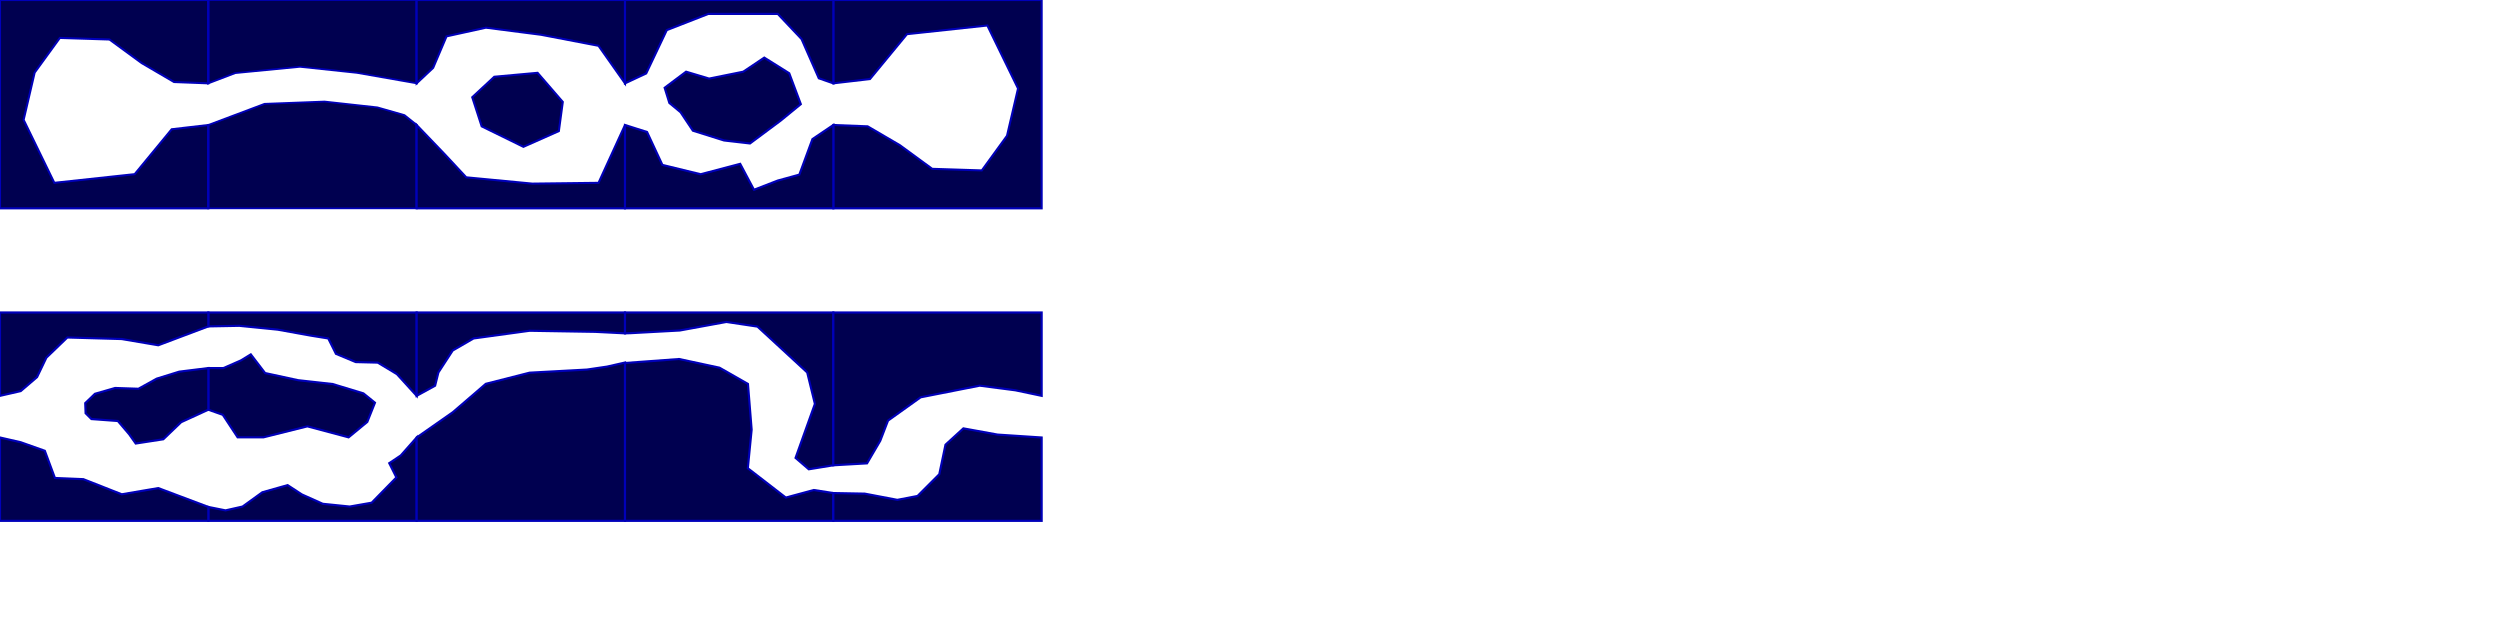
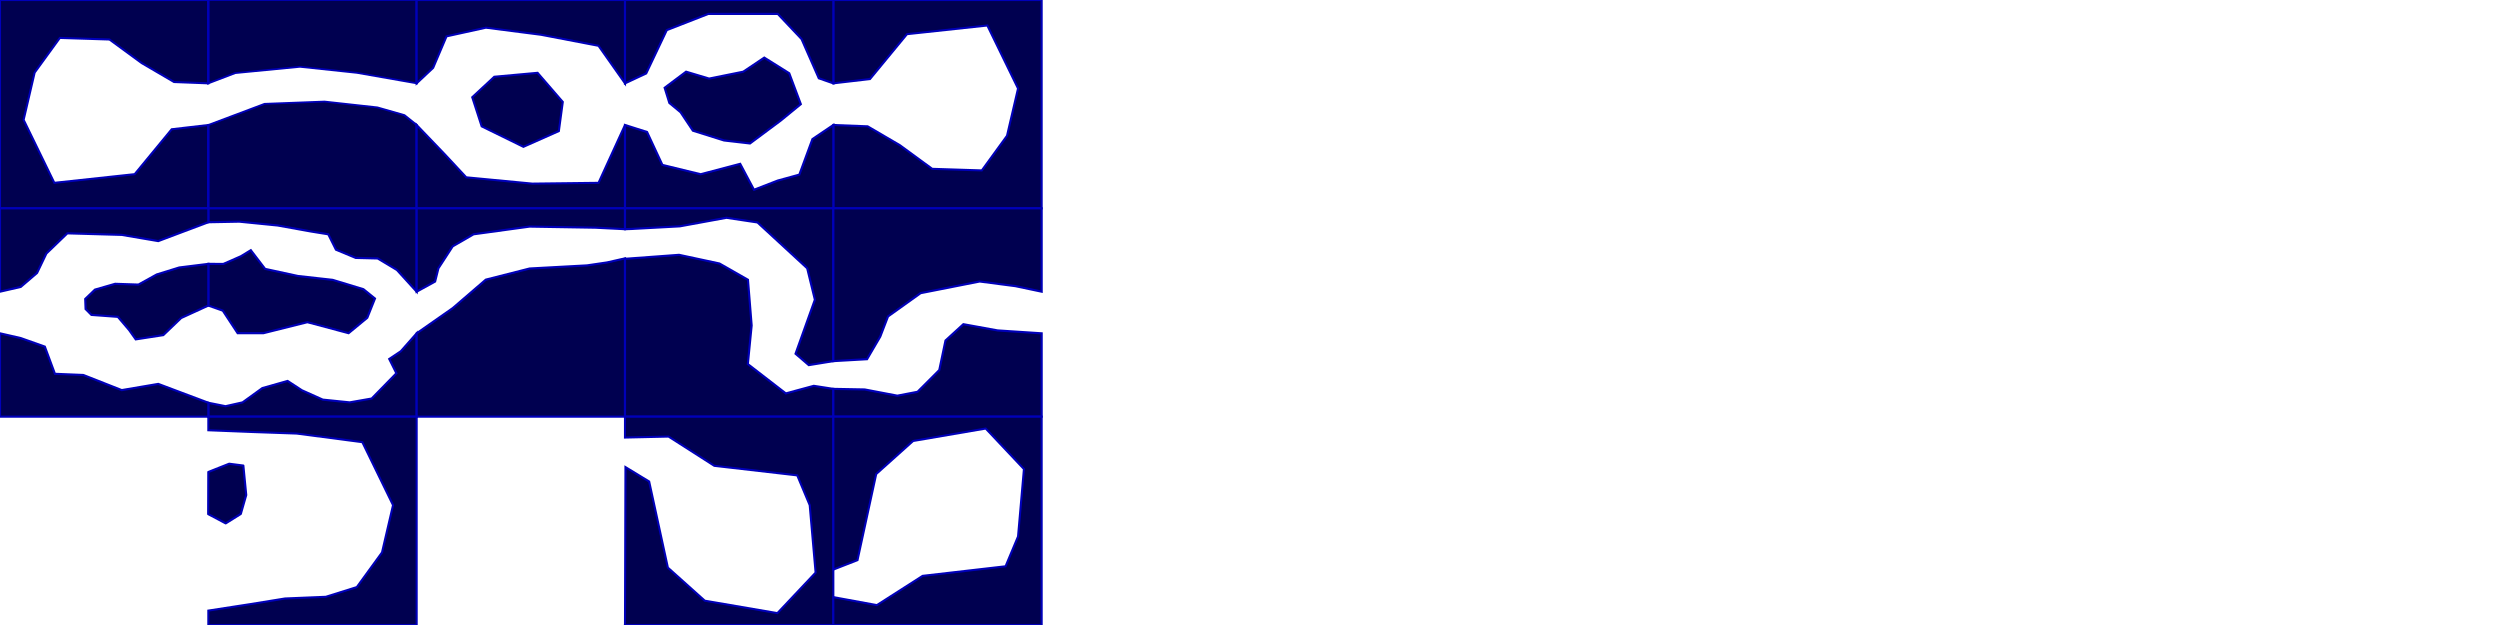
<svg xmlns="http://www.w3.org/2000/svg" width="120" height="30" id="svg2" version="1.1" levelName="No turning back!">
  <defs id="defs4" />
  <g id="layer2">
    <g id="A" type="start" style="fill:#000050;fill-opacity:1;stroke:#0000b9;stroke-width:0.1;stroke-miterlimit:4;stroke-opacity:1;stroke-dasharray:none" links="0,A">
      <path id="path-123123" d="M 1.663,3.484 2.873,1.82 5.254,1.896 6.804,3.03 8.354,3.937 10,4 10,0 0,0 0,10 10,10 10,6 8.241,6.205 6.464,8.36 2.608,8.776 1.134,5.752 z" style="fill:#000050;fill-opacity:1;fill-rule:nonzero;stroke:#0000b9;stroke-width:0.1;stroke-miterlimit:4;stroke-opacity:1;stroke-dasharray:none" />
    </g>
    <g id="B" transform="matrix(1.39166,0,0,1,10,0)" style="fill:#000050;fill-opacity:1;stroke:#0000b9;stroke-width:0.085;stroke-miterlimit:4;stroke-opacity:1;stroke-dasharray:none" links="A,A">
      <path id="path3064" d="M 0,6 1.943,4.983 4.007,4.874 5.826,5.153 6.756,5.523 7.186,6 7.186,10 0,10 z" style="fill:#000050;fill-opacity:1;fill-rule:nonzero;stroke:#0000b9;stroke-width:0.085;stroke-miterlimit:4;stroke-opacity:1;stroke-dasharray:none" />
      <path id="path3068" d="M 0,4 0.924,3.509 3.16,3.207 5.126,3.497 7.186,4 7.186,0 0,0 z" style="fill:#000050;fill-opacity:1;fill-rule:nonzero;stroke:#0000b9;stroke-width:0.085;stroke-miterlimit:4;stroke-opacity:1;stroke-dasharray:none" />
    </g>
    <g id="C" transform="translate(20,0)" style="fill:#000050;fill-opacity:1;stroke:#0000b9;stroke-width:0.1;stroke-miterlimit:4;stroke-opacity:1;stroke-dasharray:none" links="A,A">
      <path id="path3074" d="M 0,6 1.358,7.415 2.379,8.511 5.554,8.814 8.729,8.776 10,6 10,10 0,10 z" style="fill:#000050;fill-opacity:1;fill-rule:nonzero;stroke:#0000b9;stroke-width:0.1;stroke-miterlimit:4;stroke-opacity:1;stroke-dasharray:none" />
      <path id="path3076" d="M 0,4 0.791,3.257 1.434,1.745 3.324,1.329 5.97,1.669 8.729,2.198 10,4 10,0 0,0 z" style="fill:#000050;fill-opacity:1;fill-rule:nonzero;stroke:#0000b9;stroke-width:0.1;stroke-miterlimit:4;stroke-opacity:1;stroke-dasharray:none" />
      <path id="path3078" d="M 2.667,4.667 3.725,3.684 5.804,3.495 7.014,4.893 6.825,6.292 5.124,7.048 3.12,6.065 z" style="fill:#000050;fill-opacity:1;fill-rule:nonzero;stroke:#0000b9;stroke-width:0.1;stroke-miterlimit:4;stroke-opacity:1;stroke-dasharray:none" />
    </g>
    <g id="E" transform="matrix(-1,0,0,-1,50,10)" type="end" style="fill:#000050;fill-opacity:1;stroke:#0000b9;stroke-width:0.1;stroke-miterlimit:4;stroke-opacity:1;stroke-dasharray:none" links="A,0">
      <path id="path-123123-0" d="M 1.663,3.484 2.873,1.82 5.254,1.896 6.804,3.03 8.354,3.937 10,4 10,0 0,0 0,10 10,10 10,6 8.241,6.205 6.464,8.36 2.608,8.776 1.134,5.752 z" style="fill:#000050;fill-opacity:1;fill-rule:nonzero;stroke:#0000b9;stroke-width:0.1;stroke-miterlimit:4;stroke-opacity:1;stroke-dasharray:none" />
    </g>
    <g id="D" transform="matrix(0.666662,0,0,0.666667,30,0)" style="fill:#000050;fill-opacity:1;stroke:#0000b9;stroke-width:0.156;stroke-miterlimit:4;stroke-opacity:1;stroke-dasharray:none" links="A,A">
      <path id="path3007" d="M 0,6 1.525,5.287 3.007,2.168 6,1 11,1 12.713,2.811 13.955,5.636 15,6 15,0 0,0 z" style="fill:#000050;fill-opacity:1;fill-rule:nonzero;stroke:#0000b9;stroke-width:0.156;stroke-miterlimit:4;stroke-opacity:1;stroke-dasharray:none" />
      <path id="path3011" d="M 0,9 1.587,9.504 2.692,11.874 5.448,12.546 8.293,11.797 9.287,13.664 11,13 12.553,12.574 13.497,10.014 15,9 15,15 0,15 z" style="fill:#000050;fill-opacity:1;fill-rule:nonzero;stroke:#0000b9;stroke-width:0.156;stroke-miterlimit:4;stroke-opacity:1;stroke-dasharray:none" />
      <path id="path3013" d="M 4.398,5.163 6.056,5.66 8.513,5.164 10.028,4.149 11.825,5.275 12.658,7.499 11.209,8.684 9,10.328 7.129,10.112 4.888,9.408 4,8.079 3.194,7.412 2.855,6.319 z" style="fill:#000050;fill-opacity:1;fill-rule:nonzero;stroke:#0000b9;stroke-width:0.156;stroke-miterlimit:4;stroke-opacity:1;stroke-dasharray:none" />
    </g>
-     <g id="F2" transform="matrix(0.666667,0,0,0.666667,10,15)" style="fill:#000050;fill-opacity:1;stroke:#0000b9;stroke-width:0.156;stroke-miterlimit:4;stroke-opacity:1;stroke-dasharray:none" links="B1,A">
+     <g id="F2" transform="matrix(0.666667,0,0,0.666667,10,10)" style="fill:#000050;fill-opacity:1;stroke:#0000b9;stroke-width:0.156;stroke-miterlimit:4;stroke-opacity:1;stroke-dasharray:none" links="B1,A">
      <path id="path3130" d="M 0,4 1.081,4.004 2.346,3.45 3.058,3.015 4.087,4.36 6.46,4.874 8.952,5.151 11.167,5.824 11.997,6.496 11.444,7.88 10.099,8.988 7.132,8.197 3.968,8.988 2.109,8.988 1.041,7.366 0,7 z" style="fill:#000050;fill-opacity:1;fill-rule:nonzero;stroke:#0000b9;stroke-width:0.156;stroke-miterlimit:4;stroke-opacity:1;stroke-dasharray:none" />
      <path id="path3132" d="M 0,1 2.228,0.958 4.996,1.235 7.409,1.67 8.635,1.868 9.189,2.976 10.613,3.569 12.195,3.608 13.579,4.439 15,6 15,0 0,0 z" style="fill:#000050;fill-opacity:1;fill-rule:nonzero;stroke:#0000b9;stroke-width:0.156;stroke-miterlimit:4;stroke-opacity:1;stroke-dasharray:none" />
      <path id="path3134" d="M 0,14 1.239,14.248 2.465,13.972 3.889,12.943 5.708,12.429 6.737,13.101 8.24,13.774 10.178,13.972 11.76,13.695 13.54,11.875 13.026,10.847 13.856,10.293 15,9 15,15 0,15 z" style="fill:#000050;fill-opacity:1;fill-rule:nonzero;stroke:#0000b9;stroke-width:0.156;stroke-miterlimit:4;stroke-opacity:1;stroke-dasharray:none" />
    </g>
-     <g id="F1" transform="matrix(0.666667,0,0,0.666667,0,15)" style="fill:#000050;fill-opacity:1;stroke:#0000b9;stroke-width:0.156;stroke-miterlimit:4;stroke-opacity:1;stroke-dasharray:none" links="A,B1">
+     <g id="F1" transform="matrix(0.666667,0,0,0.666667,0,10)" style="fill:#000050;fill-opacity:1;stroke:#0000b9;stroke-width:0.156;stroke-miterlimit:4;stroke-opacity:1;stroke-dasharray:none" links="A,B1">
      <path id="path3044" d="M 0,6 0,0 15,0 15,1 11.394,2.358 8.765,1.911 4.849,1.799 3.339,3.253 2.668,4.652 1.493,5.658 z" style="fill:#000050;fill-opacity:1;fill-rule:nonzero;stroke:#0000b9;stroke-width:0.156;stroke-miterlimit:4;stroke-opacity:1;stroke-dasharray:none" />
      <path id="path3044-1" d="M 0,9 0,15 15,15 15,14 11.394,12.642 8.765,13.089 6,12 3.954,11.915 3.227,9.957 1.493,9.342 z" style="fill:#000050;fill-opacity:1;fill-rule:nonzero;stroke:#0000b9;stroke-width:0.156;stroke-miterlimit:4;stroke-opacity:1;stroke-dasharray:none" />
      <path id="path3097" d="M 6.136,6.525 6.164,7.253 6.583,7.672 8.485,7.812 9.296,8.763 9.772,9.434 11.758,9.127 13.044,7.896 15,7 15,4 12.904,4.26 11.282,4.763 9.968,5.491 8.29,5.435 6.835,5.854 z" style="fill:#000050;fill-opacity:1;fill-rule:nonzero;stroke:#0000b9;stroke-width:0.156;stroke-miterlimit:4;stroke-opacity:1;stroke-dasharray:none" />
    </g>
-     <g id="G1" transform="matrix(0.666667,0,0,0.666667,0,5)" style="fill:#000050;fill-opacity:1;stroke:#0000b9;stroke-width:0.156;stroke-miterlimit:4;stroke-opacity:1;stroke-dasharray:none" links="A,C1">
+     <g id="G1" transform="matrix(0.666667,0,0,0.666667,-1e-5,-5e-6)" style="fill:#000050;fill-opacity:1;stroke:#0000b9;stroke-width:0.156;stroke-miterlimit:4;stroke-opacity:1;stroke-dasharray:none" links="A,C1">
      <path id="path3149" d="M 30,21 31.327,20.27 31.564,19.32 32.593,17.738 34.096,16.868 38.13,16.314 42.877,16.393 45,16.5 45,15 30,15 z" style="fill:#000050;fill-opacity:1;fill-rule:nonzero;stroke:#0000b9;stroke-width:0.156;stroke-miterlimit:4;stroke-opacity:1;stroke-dasharray:none" />
      <path id="path3151" d="M 30,24 32.601,22.181 34.977,20.136 38.129,19.334 42.266,19.109 43.708,18.896 45,18.603 45,30 30,30 z" style="fill:#000050;fill-opacity:1;fill-rule:nonzero;stroke:#0000b9;stroke-width:0.156;stroke-miterlimit:4;stroke-opacity:1;stroke-dasharray:none" />
    </g>
-     <g id="G2" transform="matrix(0.666667,0,0,0.666667,0,5)" style="fill:#000050;fill-opacity:1;stroke:#0000b9;stroke-width:0.156;stroke-miterlimit:4;stroke-opacity:1;stroke-dasharray:none" links="C1,C2">
+     <g id="G2" transform="matrix(0.666667,0,0,0.666667,-1.5e-5,-5e-6)" style="fill:#000050;fill-opacity:1;stroke:#0000b9;stroke-width:0.156;stroke-miterlimit:4;stroke-opacity:1;stroke-dasharray:none" links="C1,C2">
      <path id="path3153" d="M 45,16.5 45.422,16.487 48.946,16.295 52.302,15.68 54.539,16.015 58.119,19.316 58.673,21.58 57.28,25.469 58.233,26.288 60,26 60,15 45,15 z" style="fill:#000050;fill-opacity:1;fill-rule:nonzero;stroke:#0000b9;stroke-width:0.156;stroke-miterlimit:4;stroke-opacity:1;stroke-dasharray:none" />
      <path id="path3155" d="M 45,18.636 48.892,18.349 51.803,18.974 53.852,20.144 54.118,23.435 53.843,26.214 56.579,28.326 58.593,27.781 60,28 60,30 45,30 z" style="fill:#000050;fill-opacity:1;fill-rule:nonzero;stroke:#0000b9;stroke-width:0.156;stroke-miterlimit:4;stroke-opacity:1;stroke-dasharray:none" />
    </g>
-     <g id="G3" transform="matrix(0.666667,0,0,0.666667,0,5)" style="fill:#000050;fill-opacity:1;stroke:#0000b9;stroke-width:0.156;stroke-miterlimit:4;stroke-opacity:1;stroke-dasharray:none" links="C2,A">
+     <g id="G3" transform="scale(0.666667,0.666667)" style="fill:#000050;fill-opacity:1;stroke:#0000b9;stroke-width:0.156;stroke-miterlimit:4;stroke-opacity:1;stroke-dasharray:none" links="C2,A">
      <path id="path3157" d="M 60,26 62.427,25.861 63.378,24.238 63.937,22.784 66.286,21.106 70.538,20.267 73.111,20.602 75,21 75,15 60,15 z" style="fill:#000050;fill-opacity:1;fill-rule:nonzero;stroke:#0000b9;stroke-width:0.156;stroke-miterlimit:4;stroke-opacity:1;stroke-dasharray:none" />
      <path id="path3159" d="M 60,28 62.259,28.042 64.608,28.49 66.063,28.21 67.629,26.644 68.076,24.518 69.363,23.343 71.824,23.791 75,24 75,30 60,30 z" style="fill:#000050;fill-opacity:1;fill-rule:nonzero;stroke:#0000b9;stroke-width:0.156;stroke-miterlimit:4;stroke-opacity:1;stroke-dasharray:none" />
    </g>
+     <g id="G2_2" transform="matrix(0.666667,0,0,0.666667,-1.5e-5,20)" style="fill:#000050;fill-opacity:1;stroke:#0000b9;stroke-width:0.156;stroke-miterlimit:4;stroke-opacity:1;stroke-dasharray:none" links="C1,C2">
+       <path id="path3153-4" d="M 45,16.5 48,18 49.977,22.295 51.693,24.68 54.071,25.625 55.682,25.691 56.376,26.033 57.28,25.469 58.562,25.679 60,26 60,15 45,15 z" style="fill:#000050;fill-opacity:1;fill-rule:nonzero;stroke:#0000b9;stroke-width:0.156;stroke-miterlimit:4;stroke-opacity:1;stroke-dasharray:none" />
+       <path id="path3155-9" d="M 45,18.636 46.5,19.5 48,22.5 49.031,25.688 51,27 53.468,28.042 56.579,28.326 58.593,27.781 60,28 60,30 45,30 z" style="fill:#000050;fill-opacity:1;fill-rule:nonzero;stroke:#0000b9;stroke-width:0.156;stroke-miterlimit:4;stroke-opacity:1;stroke-dasharray:none" />
+     </g>
+     <g id="E-6" transform="matrix(-1,0,0,-1,20,30)" type="end" style="fill:#000050;fill-opacity:1;stroke:#0000b9;stroke-width:0.1;stroke-miterlimit:4;stroke-opacity:1;stroke-dasharray:none" links="B1,0">
+       <path style="fill:#000050;fill-opacity:1;fill-rule:nonzero;stroke:#0000b9;stroke-width:0.104;stroke-linecap:butt;stroke-linejoin:round;stroke-miterlimit:4;stroke-opacity:1;stroke-dasharray:none" d="M 8.442,5.331 9.166,4.878 10.007,5.324 10,7.344 9,7.74 8.32,7.652 8.182,6.238 z" id="path3089" />
+       <path id="path-123123-0-8" d="M 1.663,3.484 2.873,1.82 4.36,1.354 6.318,1.273 8,1 10,0.691 10,0 0,0 0,10 10,10 10,9.348 7.942,9.266 5.757,9.189 2.608,8.776 1.134,5.752 z" style="fill:#000050;fill-opacity:1;fill-rule:nonzero;stroke:#0000b9;stroke-width:0.1;stroke-miterlimit:4;stroke-opacity:1;stroke-dasharray:none" />
+     </g>
+     <g id="E-5" transform="matrix(-1,0,0,-1,40,30)" type="end" style="fill:#000050;fill-opacity:1;stroke:#0000b9;stroke-width:0.1;stroke-miterlimit:4;stroke-opacity:1;stroke-dasharray:none" links="C1,0">
+       <path id="path-123123-0-3" d="M 0.851,2.515 2.685,0.57 6.171,1.167 7.942,2.754 8.84,6.887 9.978,7.58 10,0 0,0 0,10 10,10 10.001,8.998 7.909,9.045 5.714,7.641 1.733,7.182 1.134,5.752 z" style="fill:#000050;fill-opacity:1;fill-rule:nonzero;stroke:#0000b9;stroke-width:0.1;stroke-miterlimit:4;stroke-opacity:1;stroke-dasharray:none" />
+     </g>
+     <g id="E-5-7" transform="matrix(-1,0,0,1,50,20)" type="end" style="fill:#000050;fill-opacity:1;stroke:#0000b9;stroke-width:0.1;stroke-miterlimit:4;stroke-opacity:1;stroke-dasharray:none" links="C2,0">
+       <path id="path-123123-0-3-8" d="M 0.851,2.515 2.685,0.57 6.171,1.167 7.942,2.754 8.84,6.887 9.997,7.339 10,0 0,0 0,10 10,10 10.001,8.662 7.909,9.045 5.714,7.641 1.733,7.182 1.134,5.752 z" style="fill:#000050;fill-opacity:1;fill-rule:nonzero;stroke:#0000b9;stroke-width:0.1;stroke-miterlimit:4;stroke-opacity:1;stroke-dasharray:none" />
+     </g>
  </g>
</svg>
